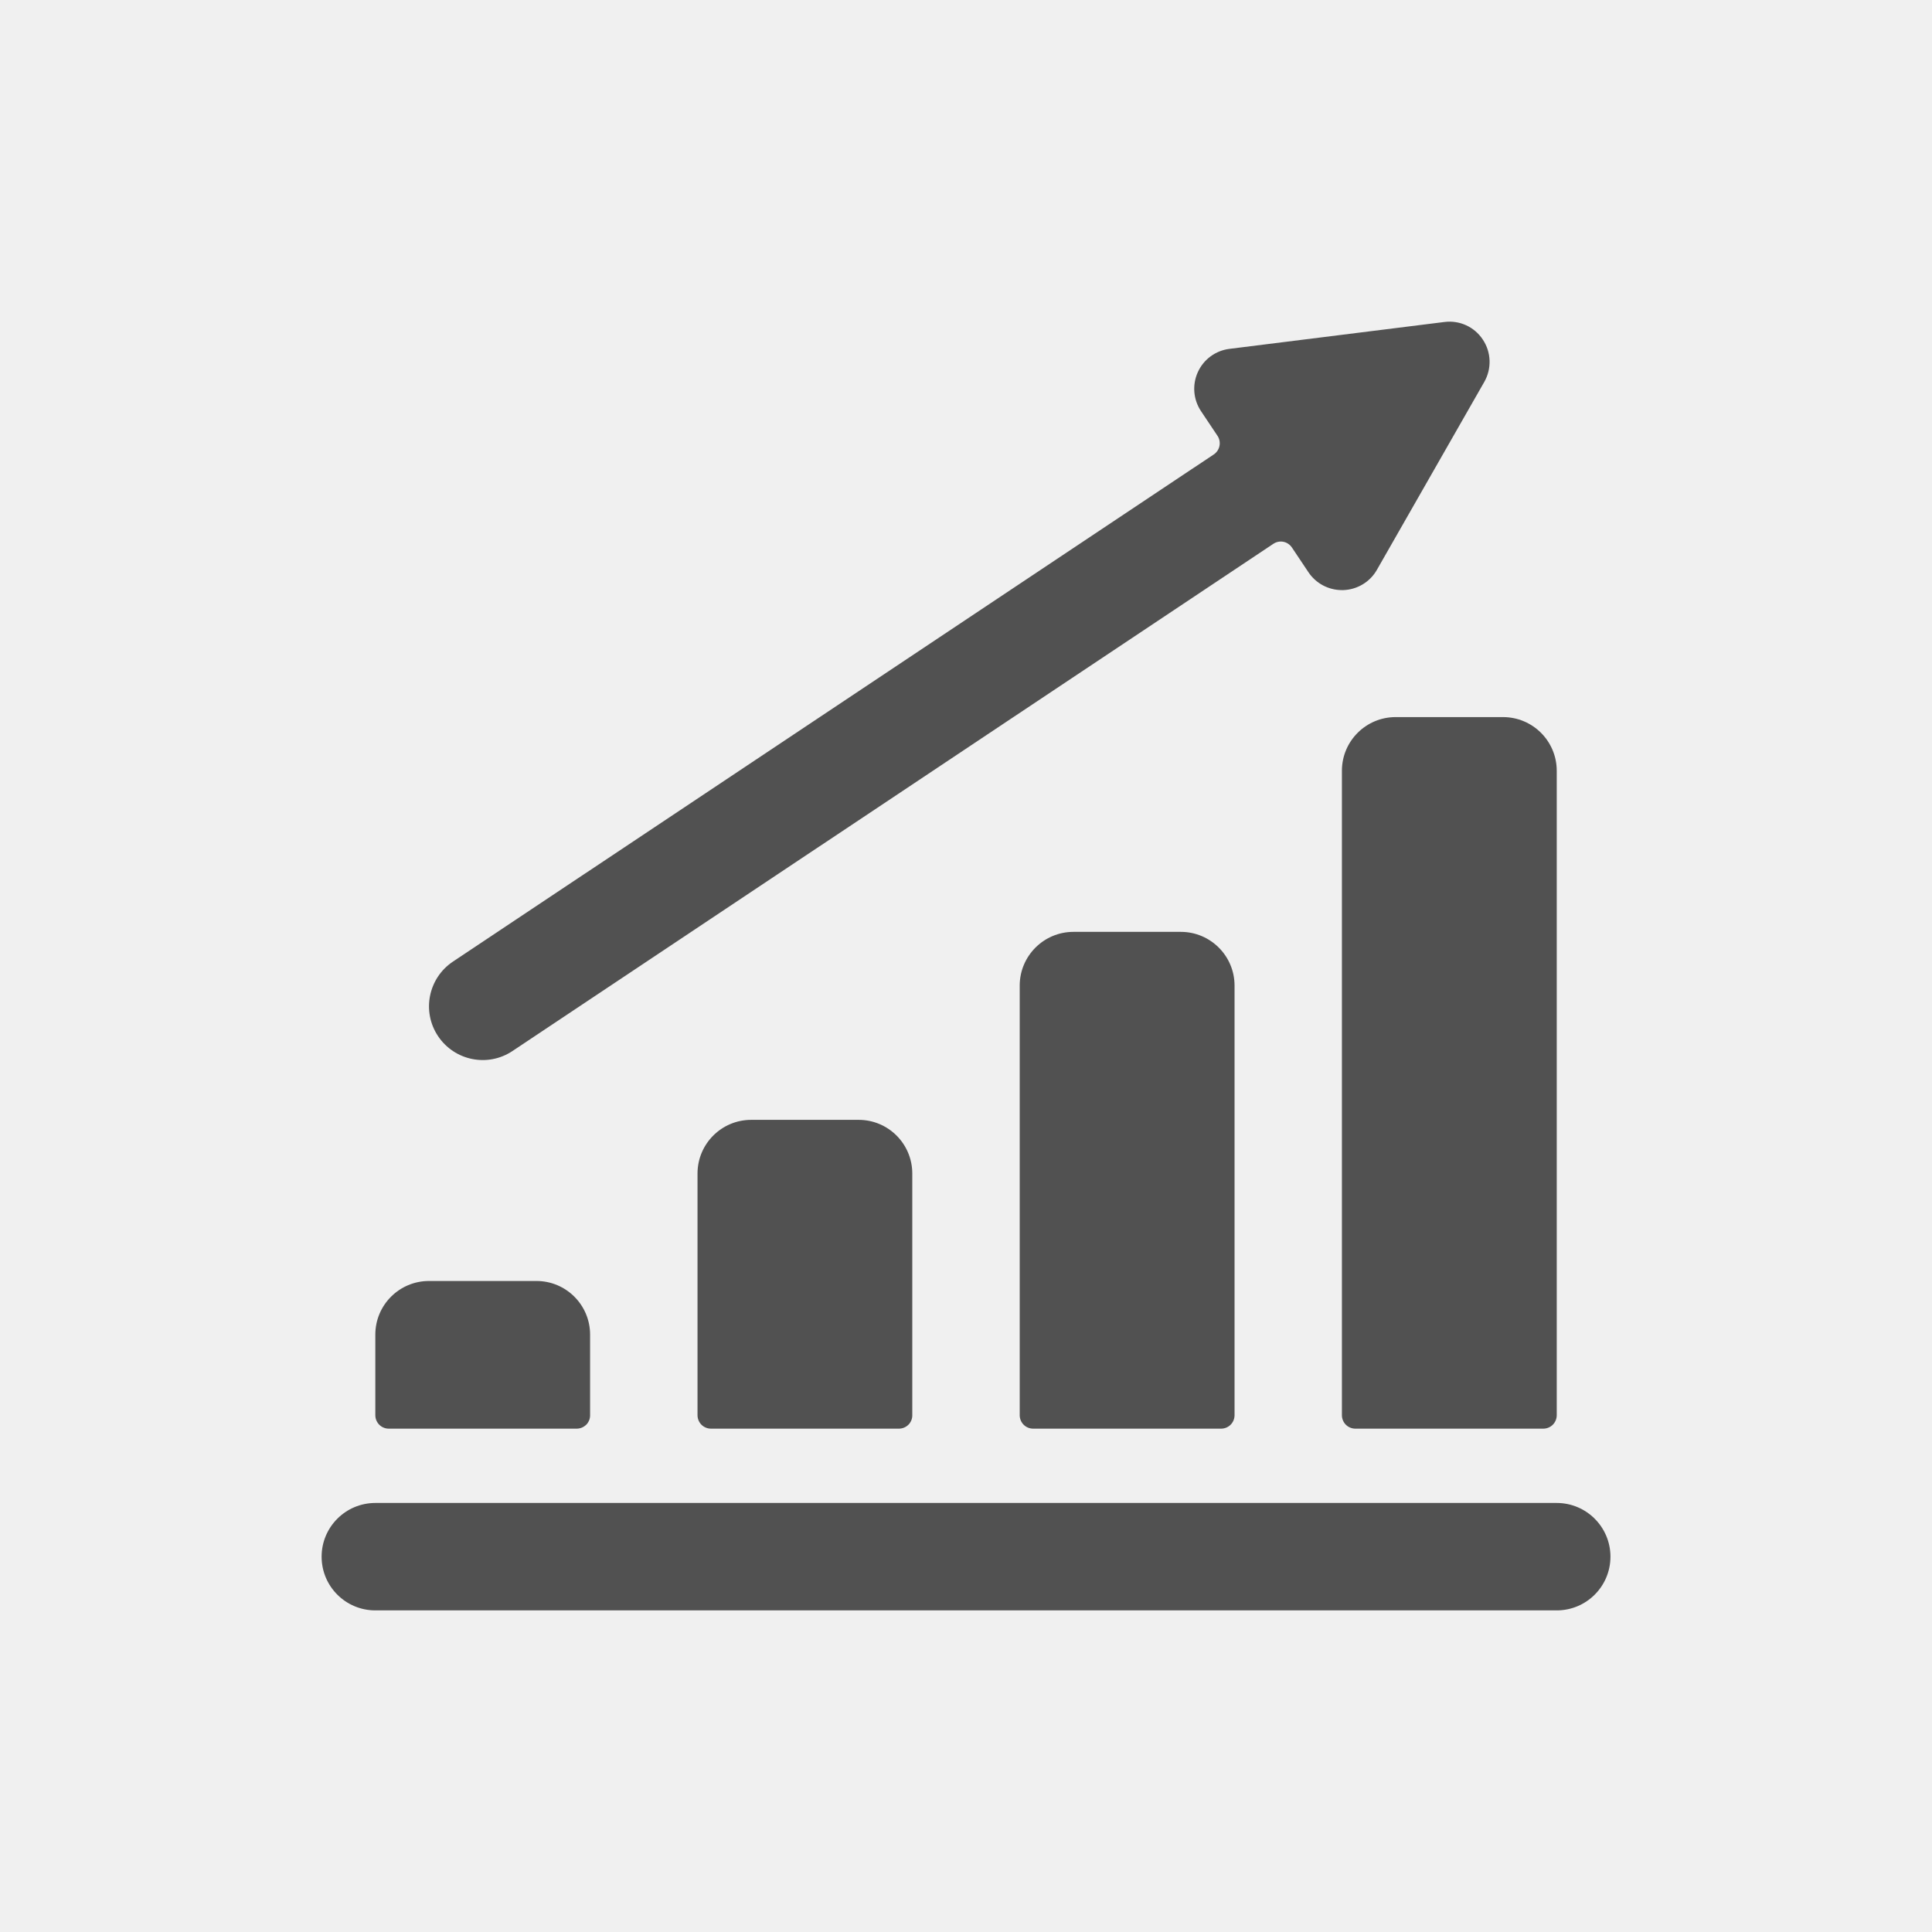
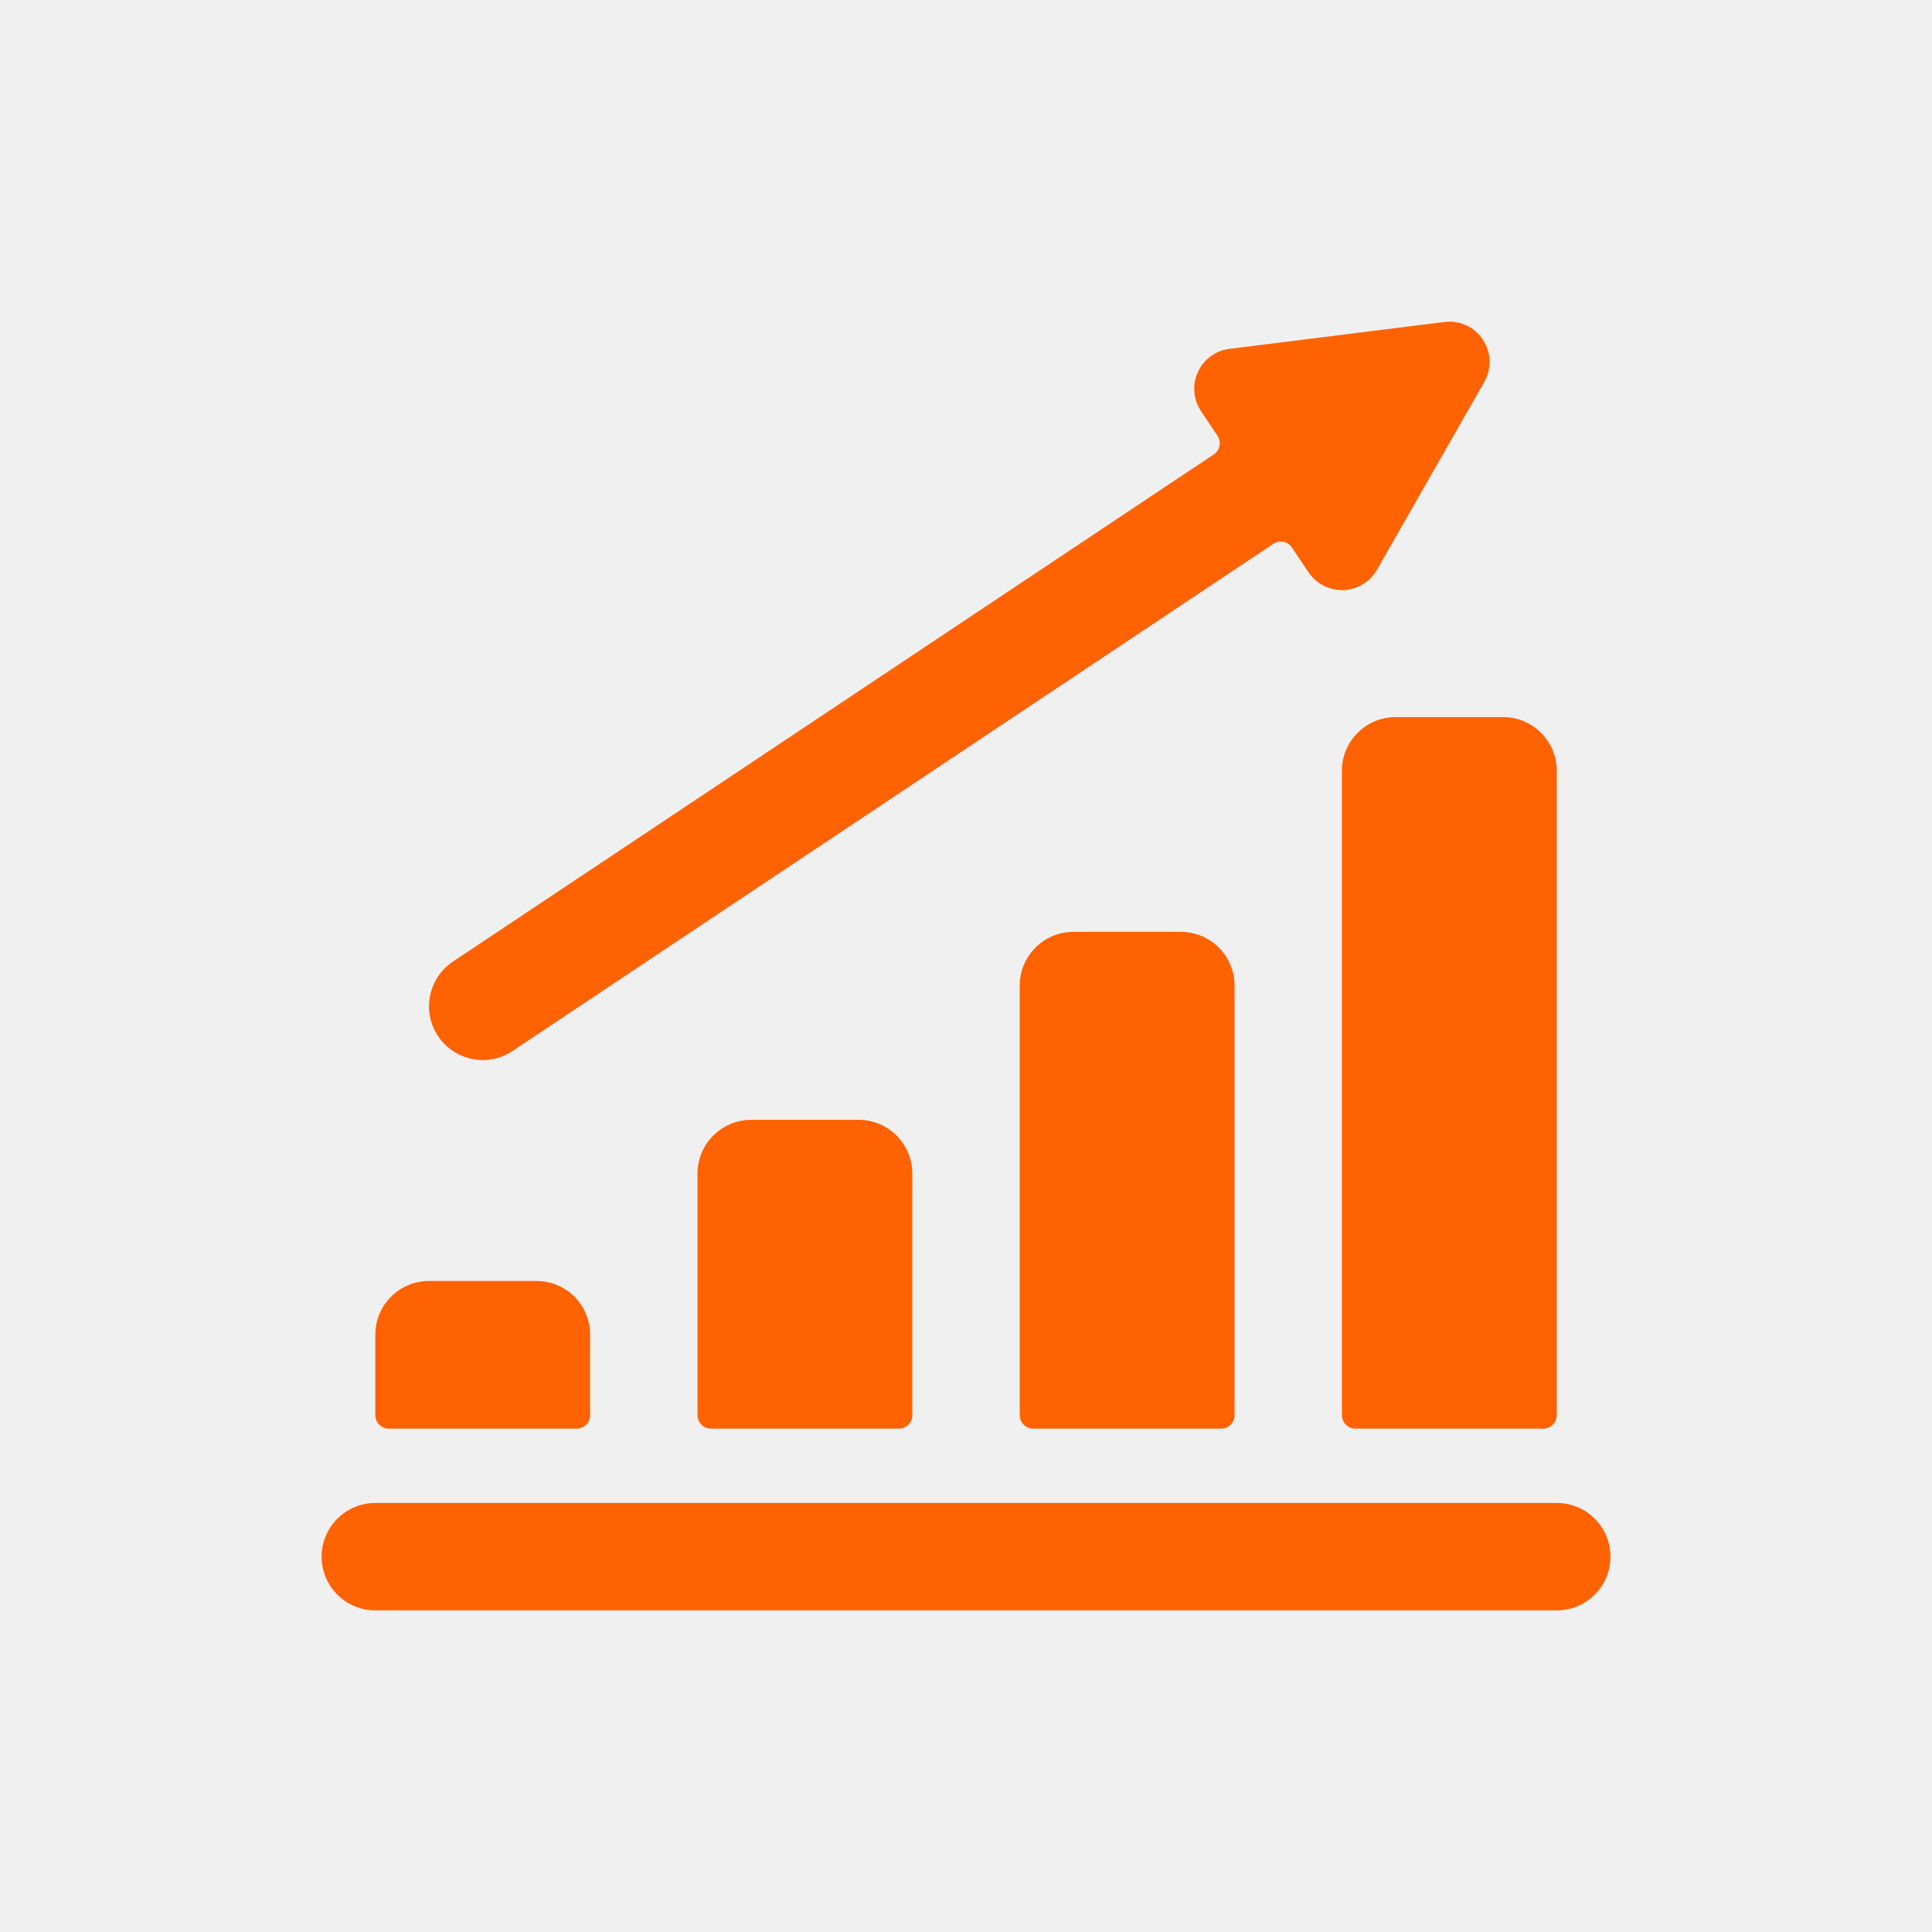
<svg xmlns="http://www.w3.org/2000/svg" width="30" height="30" viewBox="0 0 30 30" fill="none">
-   <path fill-rule="evenodd" clip-rule="evenodd" d="M20.061 8.502L20.317 8.885C20.433 9.059 20.628 9.163 20.837 9.163H20.858C21.075 9.156 21.273 9.037 21.38 8.849L23.048 5.93C23.165 5.724 23.157 5.47 23.025 5.273C22.895 5.075 22.663 4.969 22.427 5L19.092 5.417C18.877 5.443 18.691 5.579 18.601 5.776C18.51 5.974 18.529 6.204 18.649 6.384L18.905 6.767C18.969 6.863 18.943 6.993 18.847 7.057L7.033 14.932C6.65 15.188 6.546 15.706 6.802 16.089C7.058 16.472 7.575 16.576 7.958 16.32L19.773 8.444C19.818 8.414 19.875 8.402 19.929 8.413C19.983 8.424 20.03 8.456 20.061 8.502ZM23.964 22.184H21.046C20.991 22.184 20.937 22.162 20.898 22.123C20.859 22.084 20.837 22.03 20.837 21.975V11.969C20.837 11.508 21.211 11.135 21.671 11.135H23.339C23.799 11.135 24.173 11.508 24.173 11.969V21.975C24.173 22.03 24.151 22.084 24.112 22.123C24.073 22.162 24.02 22.184 23.964 22.184ZM16.668 14.47C16.208 14.47 15.834 14.844 15.834 15.304V21.975C15.834 22.03 15.856 22.084 15.895 22.123C15.934 22.162 15.987 22.184 16.043 22.184H18.961C19.017 22.184 19.07 22.162 19.109 22.123C19.148 22.084 19.17 22.03 19.17 21.975V15.304C19.17 14.844 18.796 14.47 18.336 14.47H16.668ZM10.831 18.223C10.831 17.762 11.204 17.389 11.665 17.389H13.333C13.793 17.389 14.166 17.762 14.166 18.223V21.975C14.167 22.03 14.145 22.084 14.106 22.123C14.067 22.162 14.013 22.184 13.958 22.184H11.04C10.984 22.184 10.931 22.162 10.892 22.123C10.853 22.084 10.831 22.03 10.831 21.975V18.223ZM5.828 20.724C5.828 20.264 6.201 19.891 6.662 19.891H8.33C8.79 19.891 9.163 20.264 9.163 20.724V21.975C9.164 22.03 9.142 22.084 9.103 22.123C9.063 22.162 9.01 22.184 8.955 22.184H6.036C5.981 22.184 5.928 22.162 5.889 22.123C5.85 22.084 5.828 22.03 5.828 21.975V20.724ZM24.173 25.006H5.828C5.367 25.006 4.994 24.633 4.994 24.172C4.994 23.712 5.367 23.338 5.828 23.338H24.173C24.633 23.338 25.007 23.712 25.007 24.172C25.007 24.633 24.633 25.006 24.173 25.006Z" fill="#515151" />
+   <path fill-rule="evenodd" clip-rule="evenodd" d="M20.061 8.502L20.317 8.885C20.433 9.059 20.628 9.163 20.837 9.163H20.858C21.075 9.156 21.273 9.037 21.38 8.849L23.048 5.93C23.165 5.724 23.157 5.47 23.025 5.273C22.895 5.075 22.663 4.969 22.427 5L19.092 5.417C18.877 5.443 18.691 5.579 18.601 5.776C18.51 5.974 18.529 6.204 18.649 6.384L18.905 6.767C18.969 6.863 18.943 6.993 18.847 7.057L7.033 14.932C6.65 15.188 6.546 15.706 6.802 16.089C7.058 16.472 7.575 16.576 7.958 16.32L19.773 8.444C19.818 8.414 19.875 8.402 19.929 8.413C19.983 8.424 20.03 8.456 20.061 8.502ZM23.964 22.184H21.046C20.991 22.184 20.937 22.162 20.898 22.123C20.859 22.084 20.837 22.03 20.837 21.975V11.969C20.837 11.508 21.211 11.135 21.671 11.135H23.339C23.799 11.135 24.173 11.508 24.173 11.969V21.975C24.173 22.03 24.151 22.084 24.112 22.123C24.073 22.162 24.02 22.184 23.964 22.184ZM16.668 14.47C16.208 14.47 15.834 14.844 15.834 15.304V21.975C15.834 22.03 15.856 22.084 15.895 22.123C15.934 22.162 15.987 22.184 16.043 22.184H18.961C19.017 22.184 19.07 22.162 19.109 22.123C19.148 22.084 19.17 22.03 19.17 21.975V15.304C19.17 14.844 18.796 14.47 18.336 14.47H16.668ZM10.831 18.223C10.831 17.762 11.204 17.389 11.665 17.389H13.333C13.793 17.389 14.166 17.762 14.166 18.223V21.975C14.167 22.03 14.145 22.084 14.106 22.123C14.067 22.162 14.013 22.184 13.958 22.184H11.04C10.984 22.184 10.931 22.162 10.892 22.123C10.853 22.084 10.831 22.03 10.831 21.975V18.223ZM5.828 20.724C5.828 20.264 6.201 19.891 6.662 19.891H8.33C8.79 19.891 9.163 20.264 9.163 20.724V21.975C9.164 22.03 9.142 22.084 9.103 22.123C9.063 22.162 9.01 22.184 8.955 22.184H6.036C5.981 22.184 5.928 22.162 5.889 22.123C5.85 22.084 5.828 22.03 5.828 21.975V20.724ZM24.173 25.006H5.828C5.367 25.006 4.994 24.633 4.994 24.172C4.994 23.712 5.367 23.338 5.828 23.338H24.173C24.633 23.338 25.007 23.712 25.007 24.172C25.007 24.633 24.633 25.006 24.173 25.006Z" fill="#FF6200" />
  <mask id="mask0_1087_6056" style="mask-type:alpha" maskUnits="userSpaceOnUse" x="4" y="4" width="22" height="22">
    <path fill-rule="evenodd" clip-rule="evenodd" d="M20.061 8.502L20.317 8.885C20.433 9.059 20.628 9.163 20.837 9.163H20.858C21.075 9.156 21.273 9.037 21.38 8.849L23.048 5.93C23.165 5.724 23.157 5.47 23.025 5.273C22.895 5.075 22.663 4.969 22.427 5L19.092 5.417C18.877 5.443 18.691 5.579 18.601 5.776C18.51 5.974 18.529 6.204 18.649 6.384L18.905 6.767C18.969 6.863 18.943 6.993 18.847 7.057L7.033 14.932C6.65 15.188 6.546 15.706 6.802 16.089C7.058 16.472 7.575 16.576 7.958 16.32L19.773 8.444C19.818 8.414 19.875 8.402 19.929 8.413C19.983 8.424 20.03 8.456 20.061 8.502ZM23.964 22.184H21.046C20.991 22.184 20.937 22.162 20.898 22.123C20.859 22.084 20.837 22.03 20.837 21.975V11.969C20.837 11.508 21.211 11.135 21.671 11.135H23.339C23.799 11.135 24.173 11.508 24.173 11.969V21.975C24.173 22.03 24.151 22.084 24.112 22.123C24.073 22.162 24.02 22.184 23.964 22.184ZM16.668 14.47C16.208 14.47 15.834 14.844 15.834 15.304V21.975C15.834 22.03 15.856 22.084 15.895 22.123C15.934 22.162 15.987 22.184 16.043 22.184H18.961C19.017 22.184 19.07 22.162 19.109 22.123C19.148 22.084 19.17 22.03 19.17 21.975V15.304C19.17 14.844 18.796 14.47 18.336 14.47H16.668ZM10.831 18.223C10.831 17.762 11.204 17.389 11.665 17.389H13.333C13.793 17.389 14.166 17.762 14.166 18.223V21.975C14.167 22.03 14.145 22.084 14.106 22.123C14.067 22.162 14.013 22.184 13.958 22.184H11.04C10.984 22.184 10.931 22.162 10.892 22.123C10.853 22.084 10.831 22.03 10.831 21.975V18.223ZM5.828 20.724C5.828 20.264 6.201 19.891 6.662 19.891H8.33C8.79 19.891 9.163 20.264 9.163 20.724V21.975C9.164 22.03 9.142 22.084 9.103 22.123C9.063 22.162 9.01 22.184 8.955 22.184H6.036C5.981 22.184 5.928 22.162 5.889 22.123C5.85 22.084 5.828 22.03 5.828 21.975V20.724ZM24.173 25.006H5.828C5.367 25.006 4.994 24.633 4.994 24.172C4.994 23.712 5.367 23.338 5.828 23.338H24.173C24.633 23.338 25.007 23.712 25.007 24.172C25.007 24.633 24.633 25.006 24.173 25.006Z" fill="white" />
  </mask>
  <g mask="url(#mask0_1087_6056)">
</g>
</svg>
